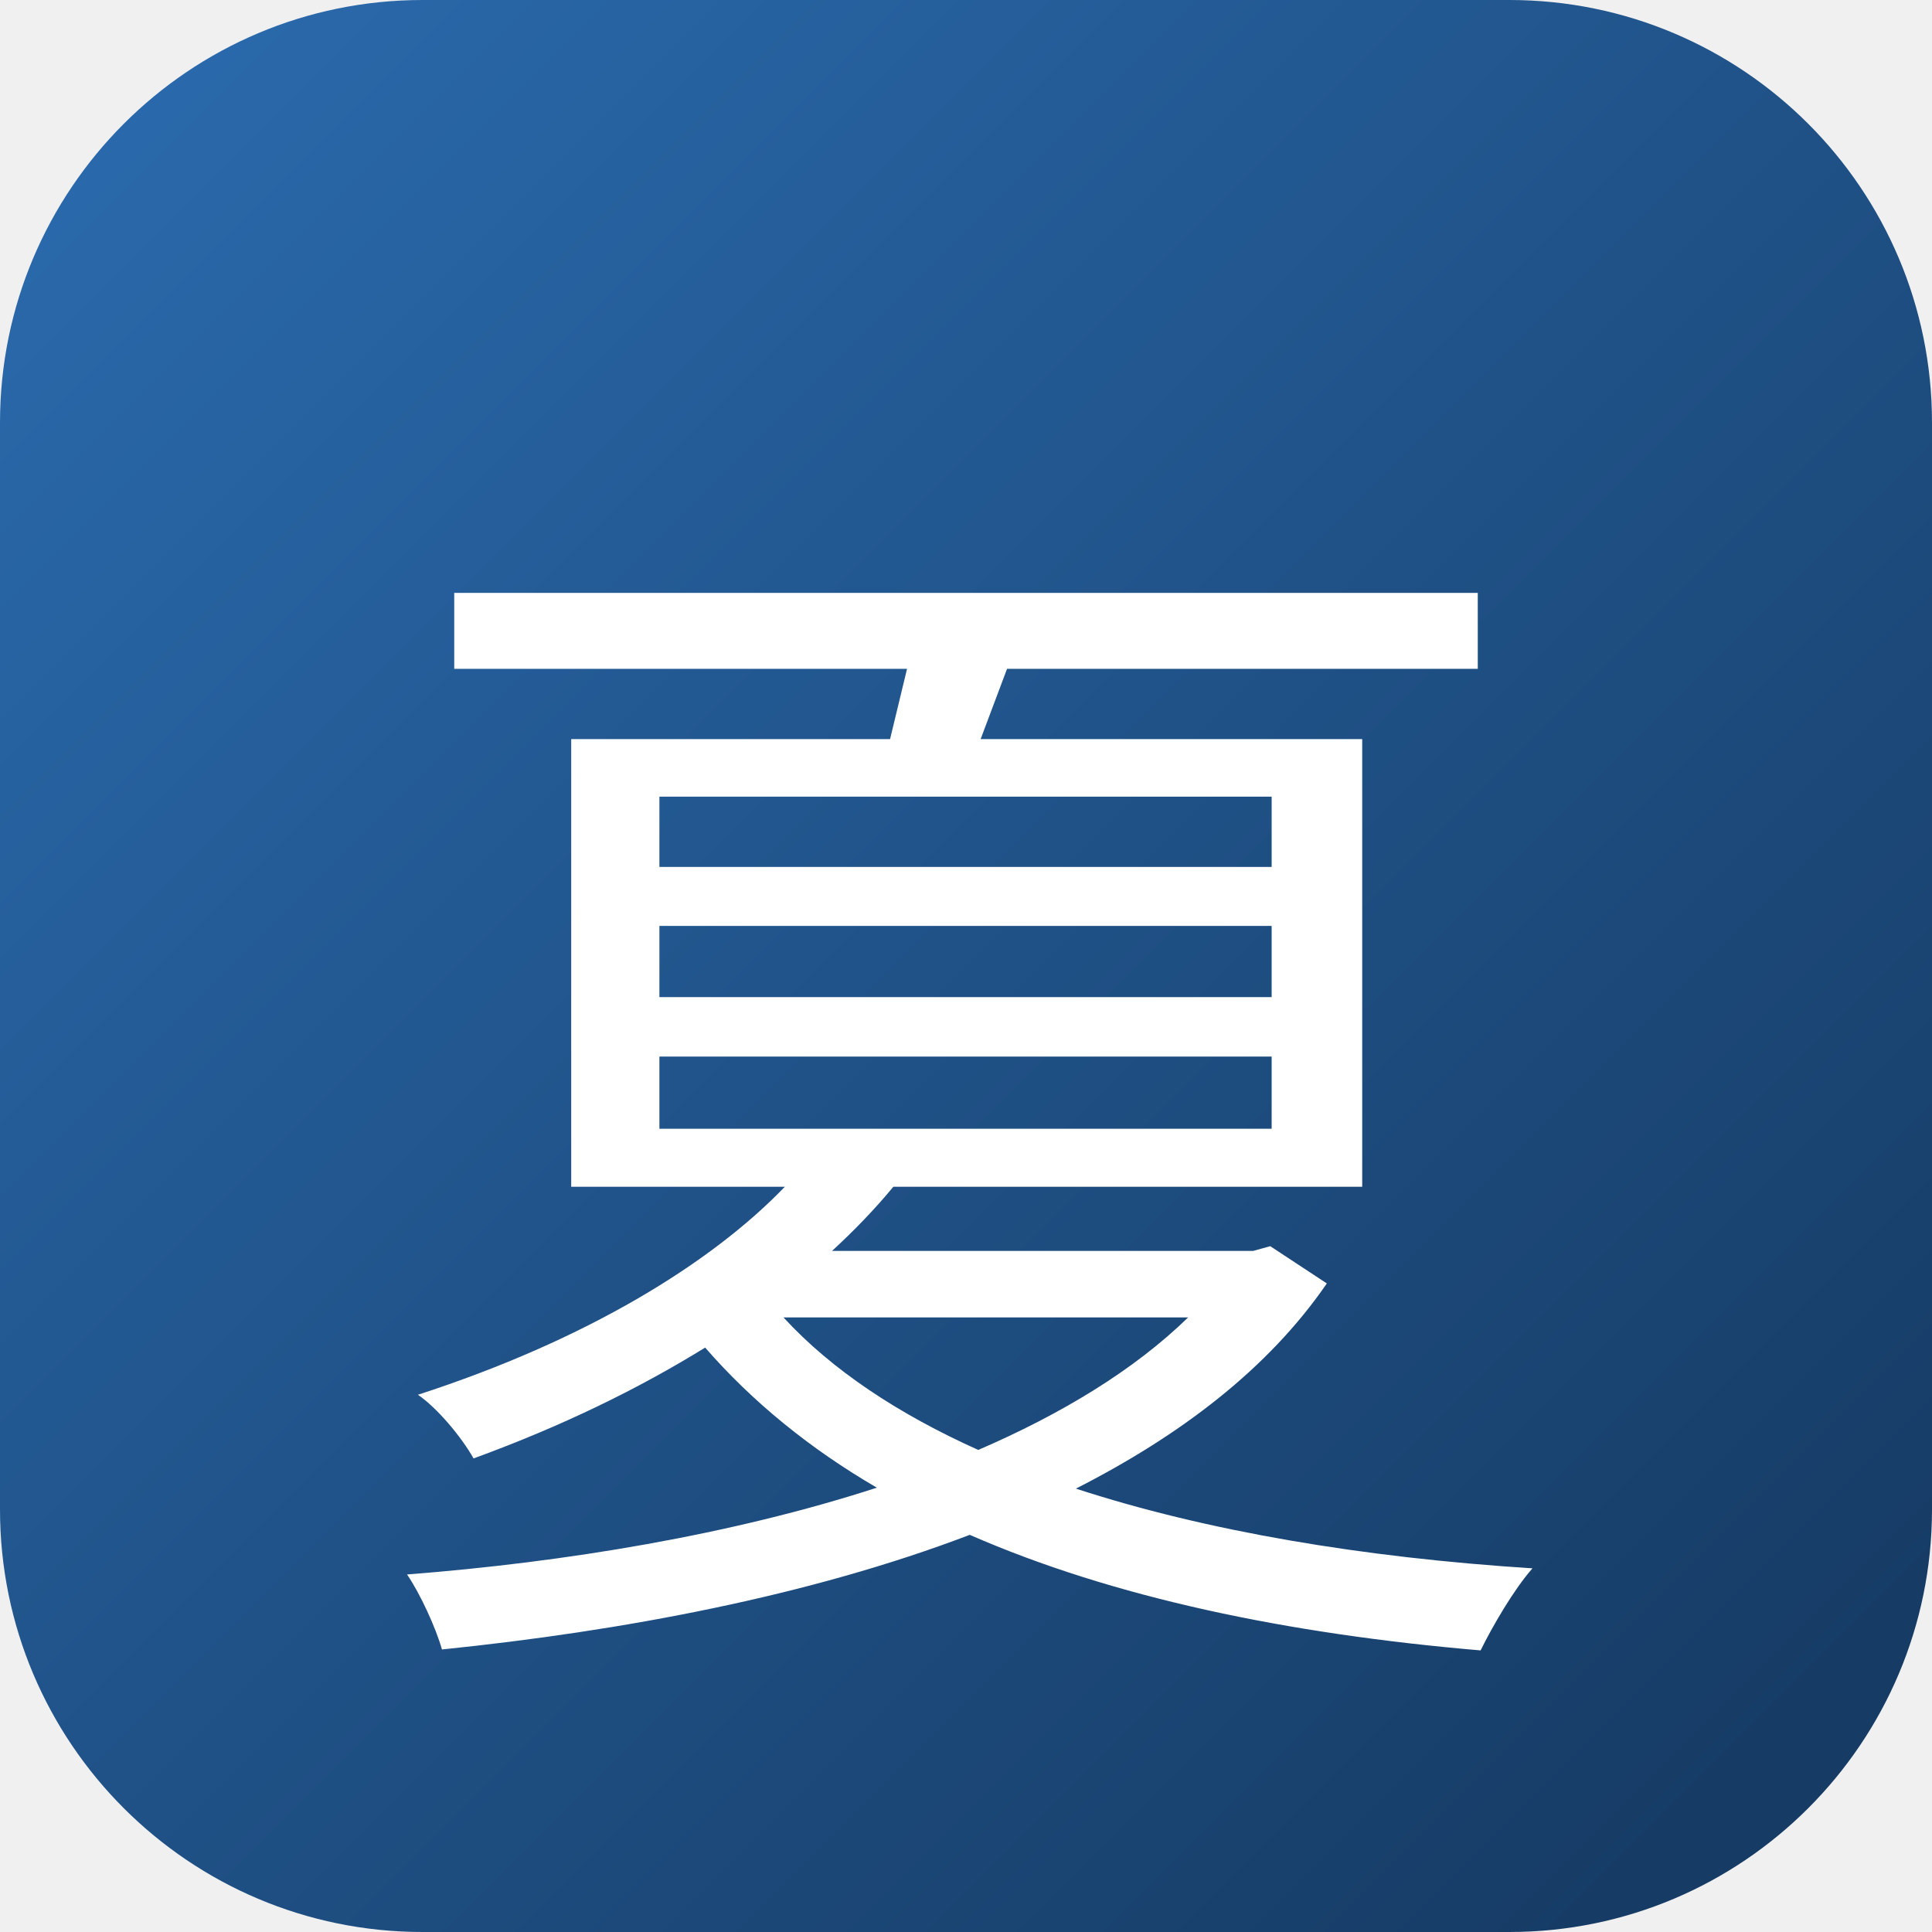
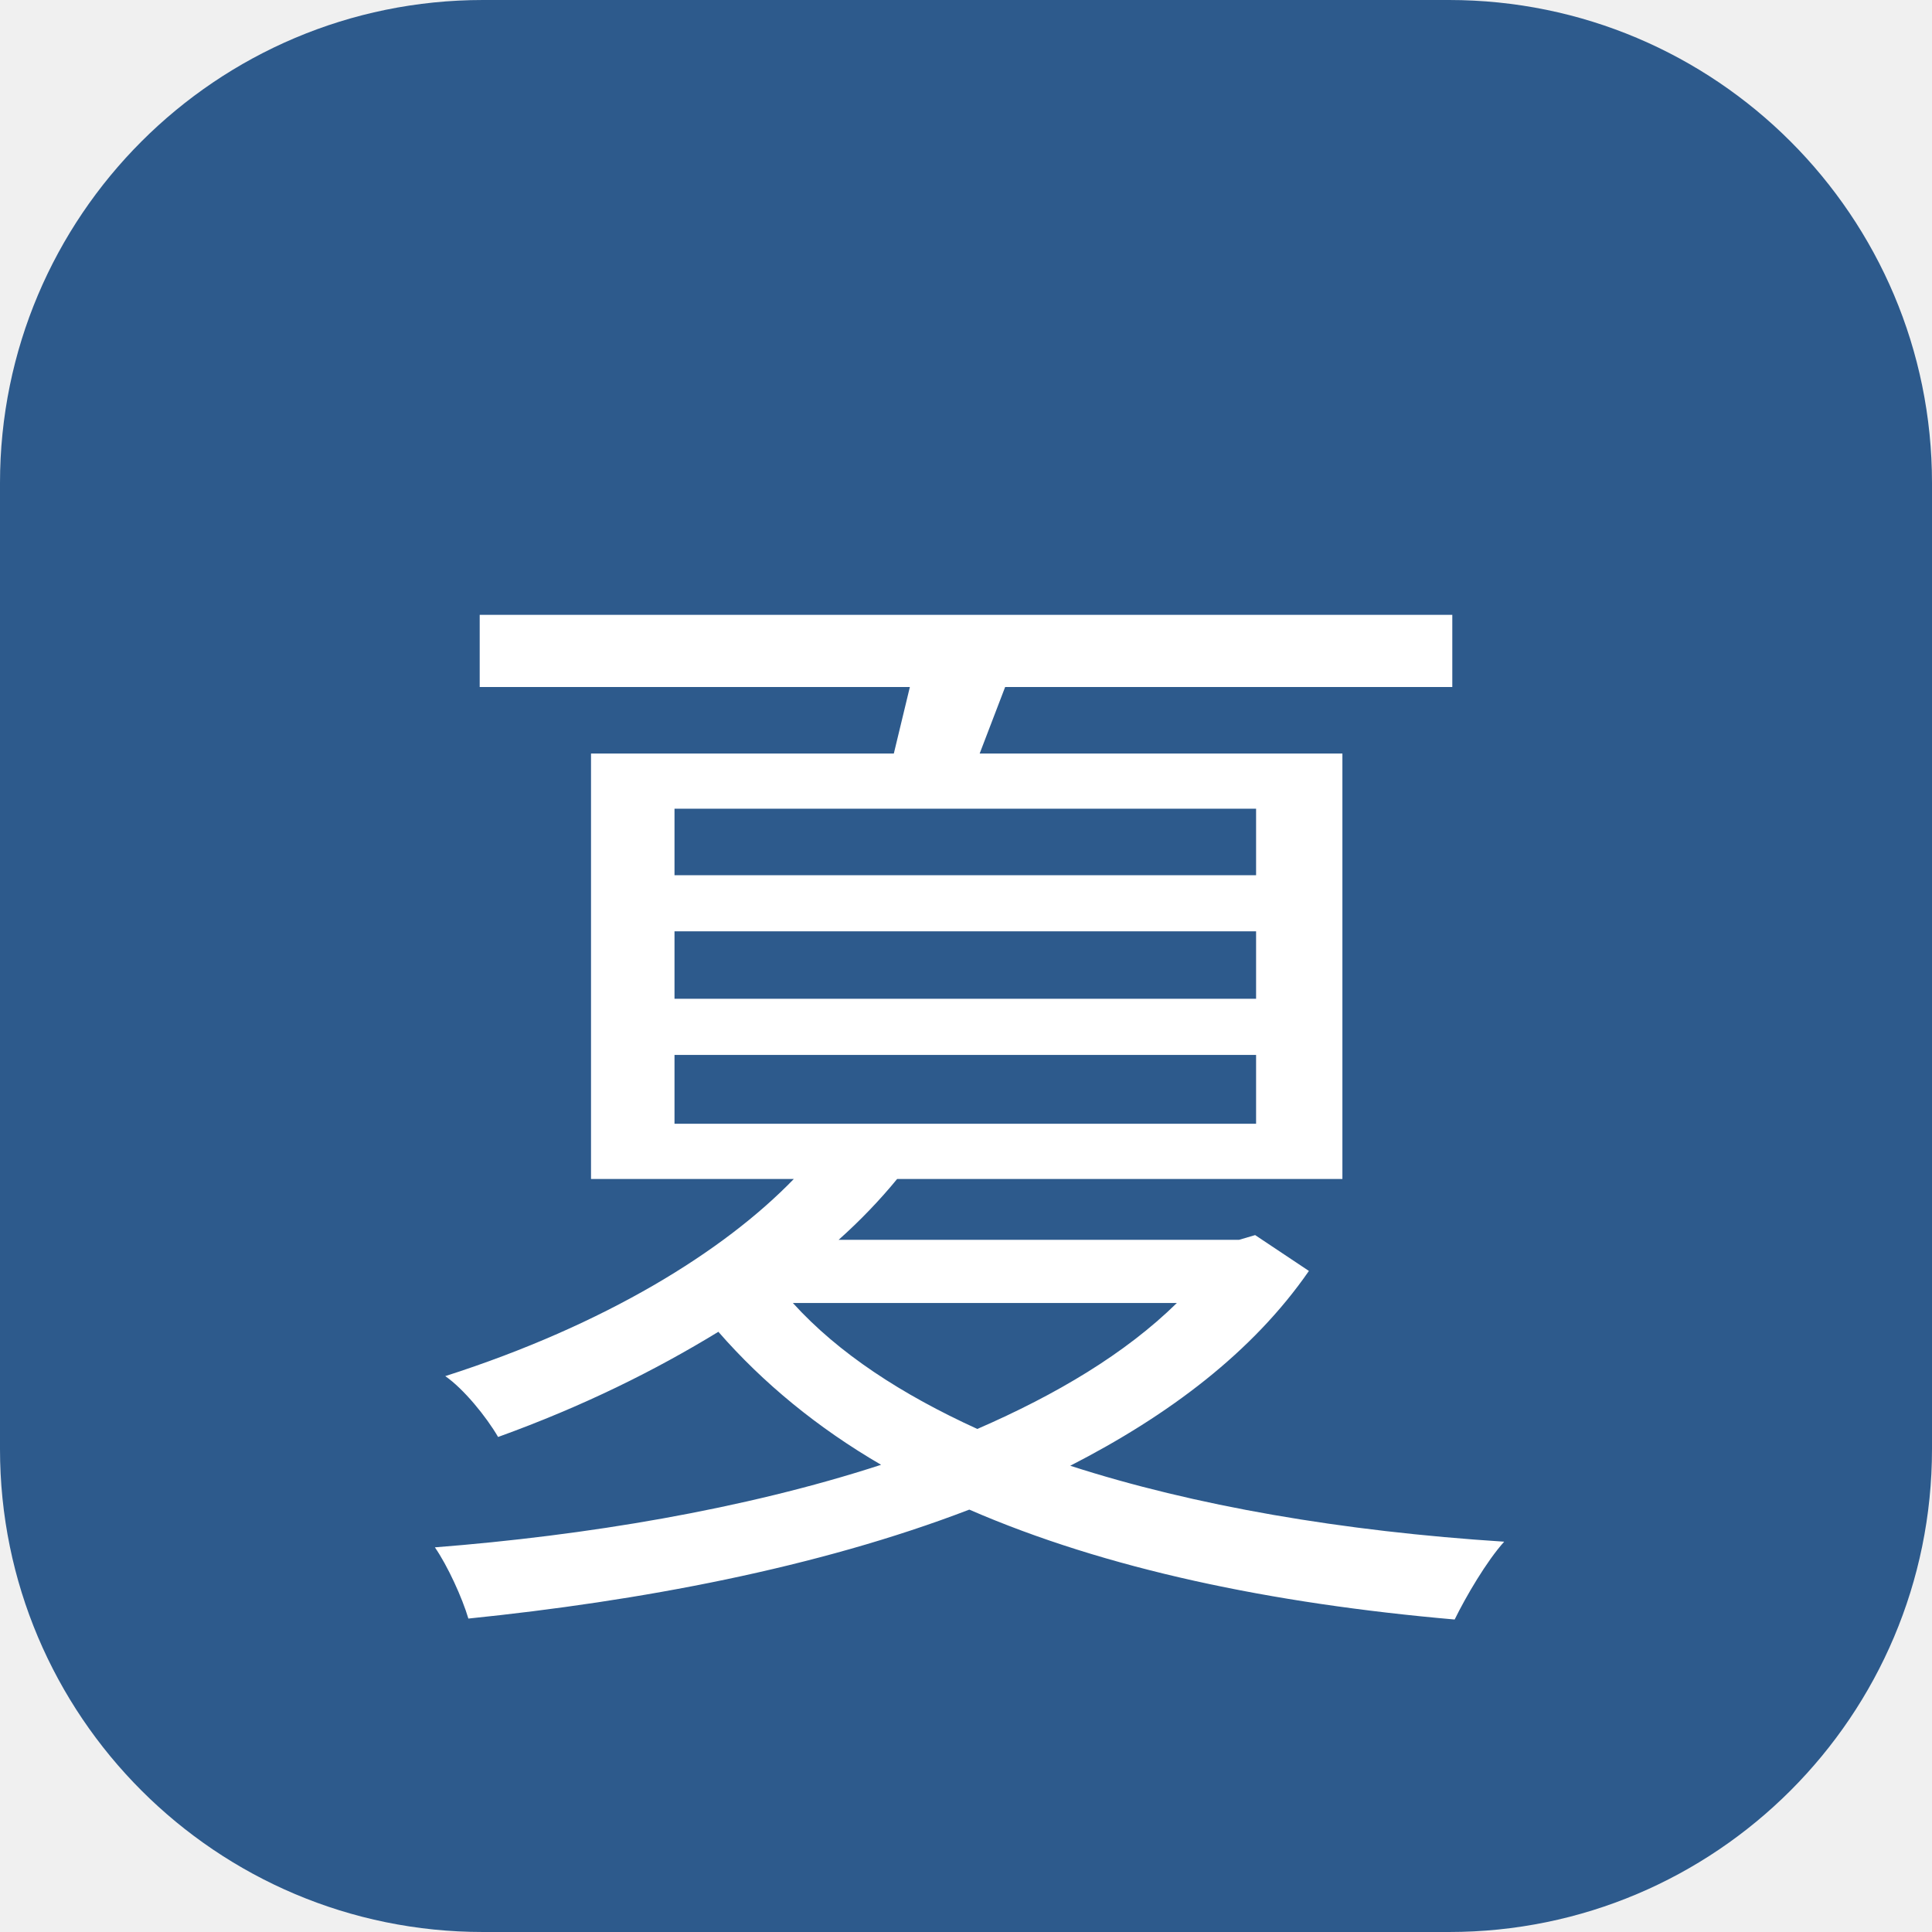
<svg xmlns="http://www.w3.org/2000/svg" viewBox="0 0 64 64" width="64" height="64">
-   <defs>
-     <linearGradient id="f" x1="0" y1="0" x2="1" y2="1">
-       <stop offset="0" stop-color="#2b6cb0" />
-       <stop offset="1" stop-color="#14375e" />
-     </linearGradient>
-   </defs>
-   <rect width="64" height="64" rx="14" fill="url(#f)" />
-   <text x="32" y="34" fill="#ffffff" text-anchor="middle" dominant-baseline="central" font-family="Georgia, 'Songti SC', 'SimSun', serif" font-size="40">夏</text>
+   <rect width="64" height="64" rx="16" fill="#2d5a8c" />
+   <text x="32" y="34" fill="#ffffff" text-anchor="middle" dominant-baseline="central" font-family="Georgia, 'Songti SC', 'SimSun', serif" font-size="38">夏</text>
</svg>
